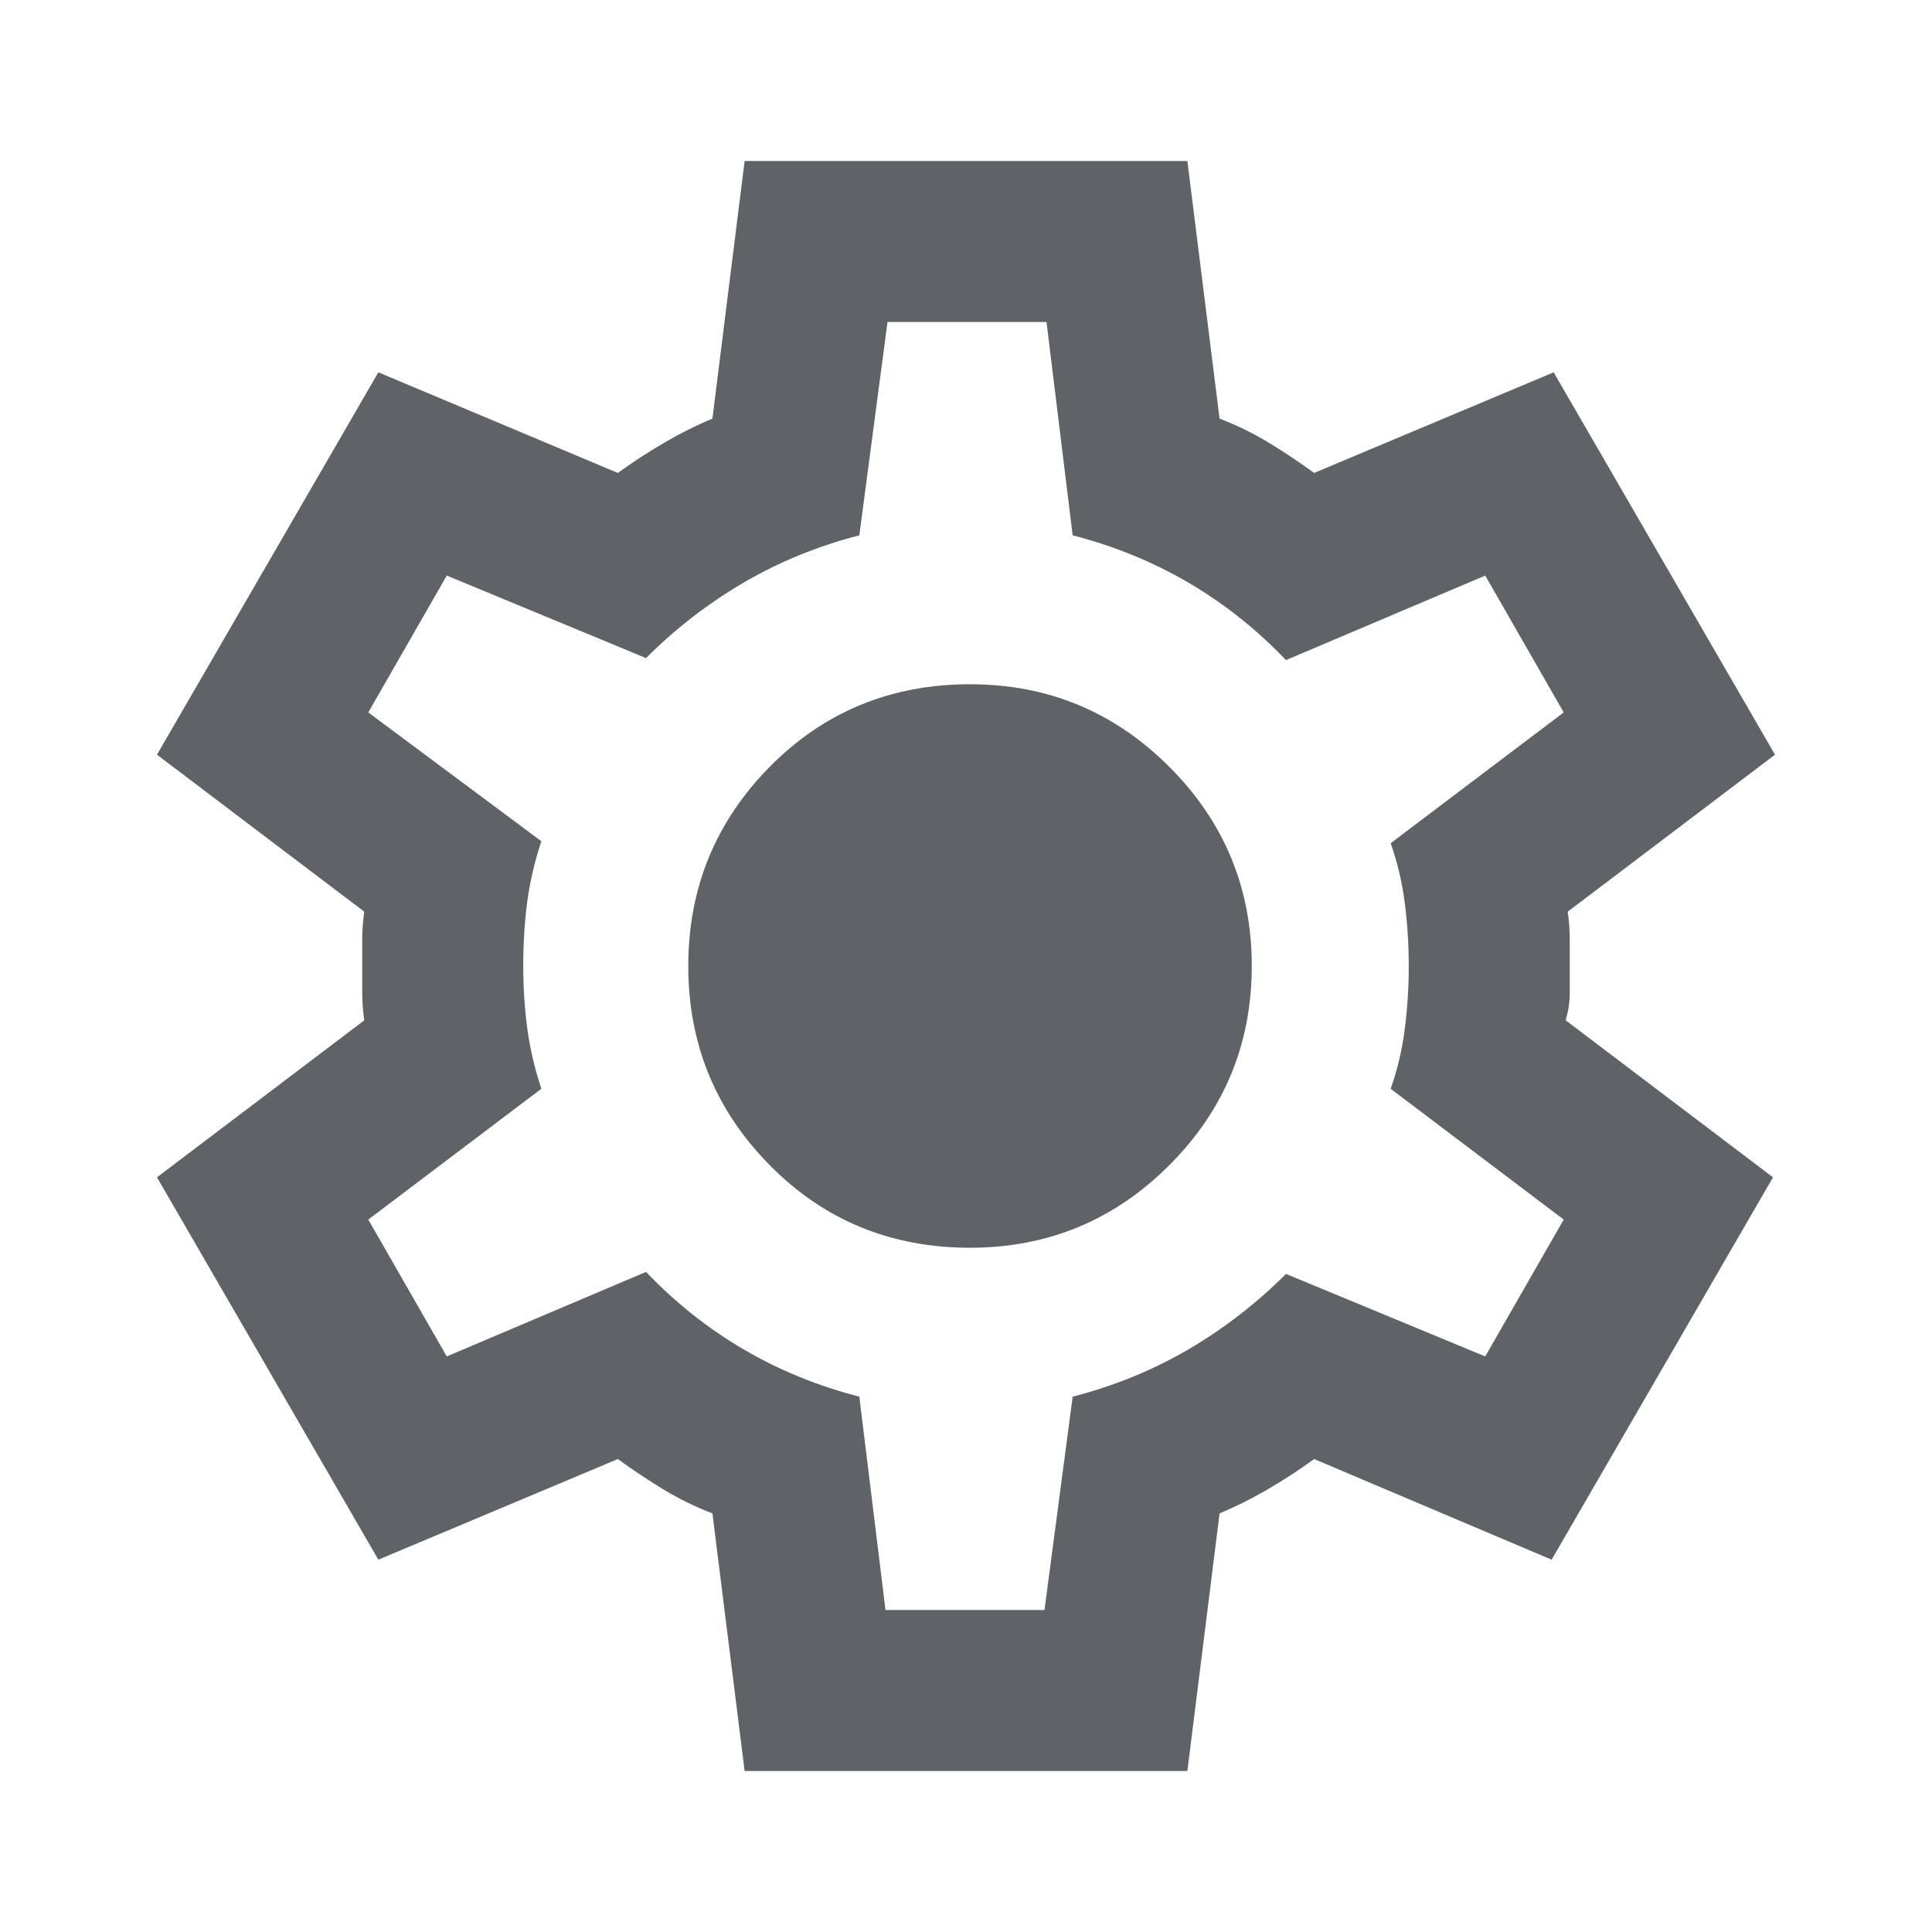
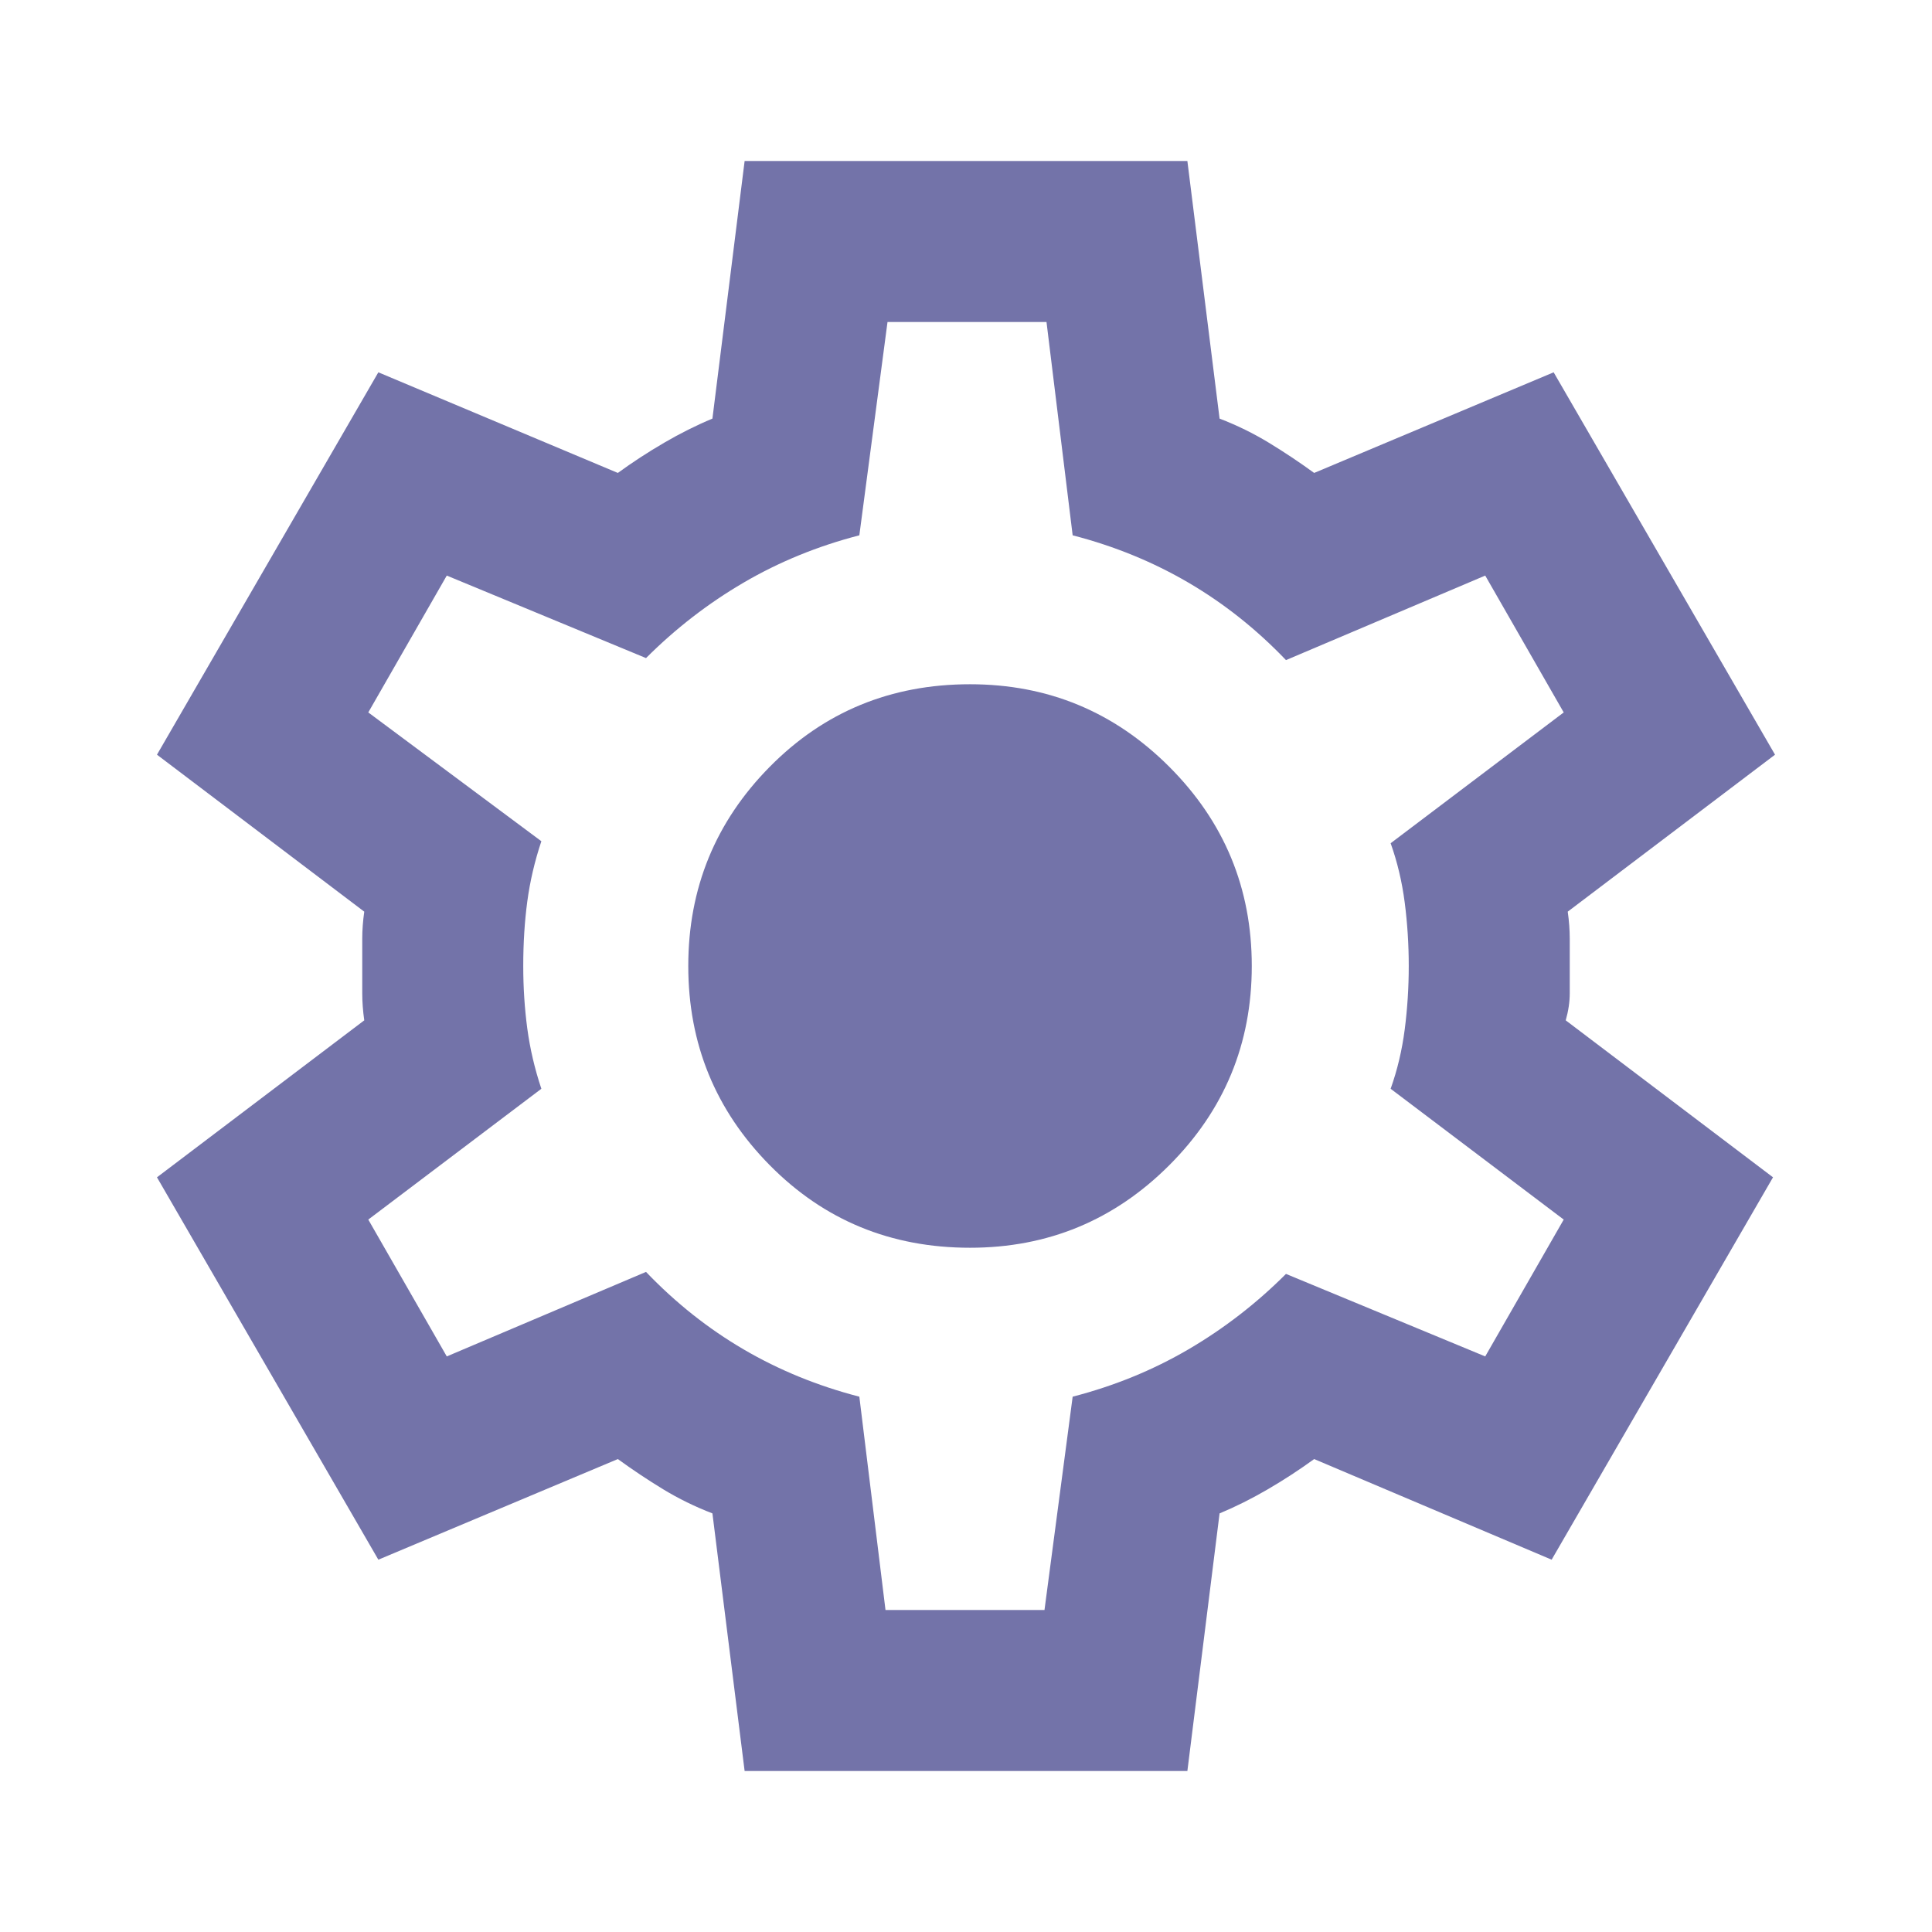
- <svg xmlns="http://www.w3.org/2000/svg" height="24px" viewBox="0 -960 960 960" width="24px" fill="#5f6368">
+ <svg xmlns="http://www.w3.org/2000/svg" height="24px" viewBox="0 -960 960 960" width="24px" fill="#7373a9">
  <path d="m370-80-16-128q-13-5-24.5-12T307-235l-119 50L78-375l103-78q-1-7-1-13.5v-27q0-6.5 1-13.5L78-585l110-190 119 50q11-8 23-15t24-12l16-128h220l16 128q13 5 24.5 12t22.5 15l119-50 110 190-103 78q1 7 1 13.5v27q0 6.5-2 13.5l103 78-110 190-118-50q-11 8-23 15t-24 12L590-80H370Zm70-80h79l14-106q31-8 57.5-23.5T639-327l99 41 39-68-86-65q5-14 7-29.5t2-31.5q0-16-2-31.5t-7-29.5l86-65-39-68-99 42q-22-23-48.5-38.5T533-694l-13-106h-79l-14 106q-31 8-57.5 23.5T321-633l-99-41-39 68 86 64q-5 15-7 30t-2 32q0 16 2 31t7 30l-86 65 39 68 99-42q22 23 48.5 38.5T427-266l13 106Zm42-180q58 0 99-41t41-99q0-58-41-99t-99-41q-59 0-99.5 41T342-480q0 58 40.5 99t99.5 41Zm-2-140Z" />
</svg>
